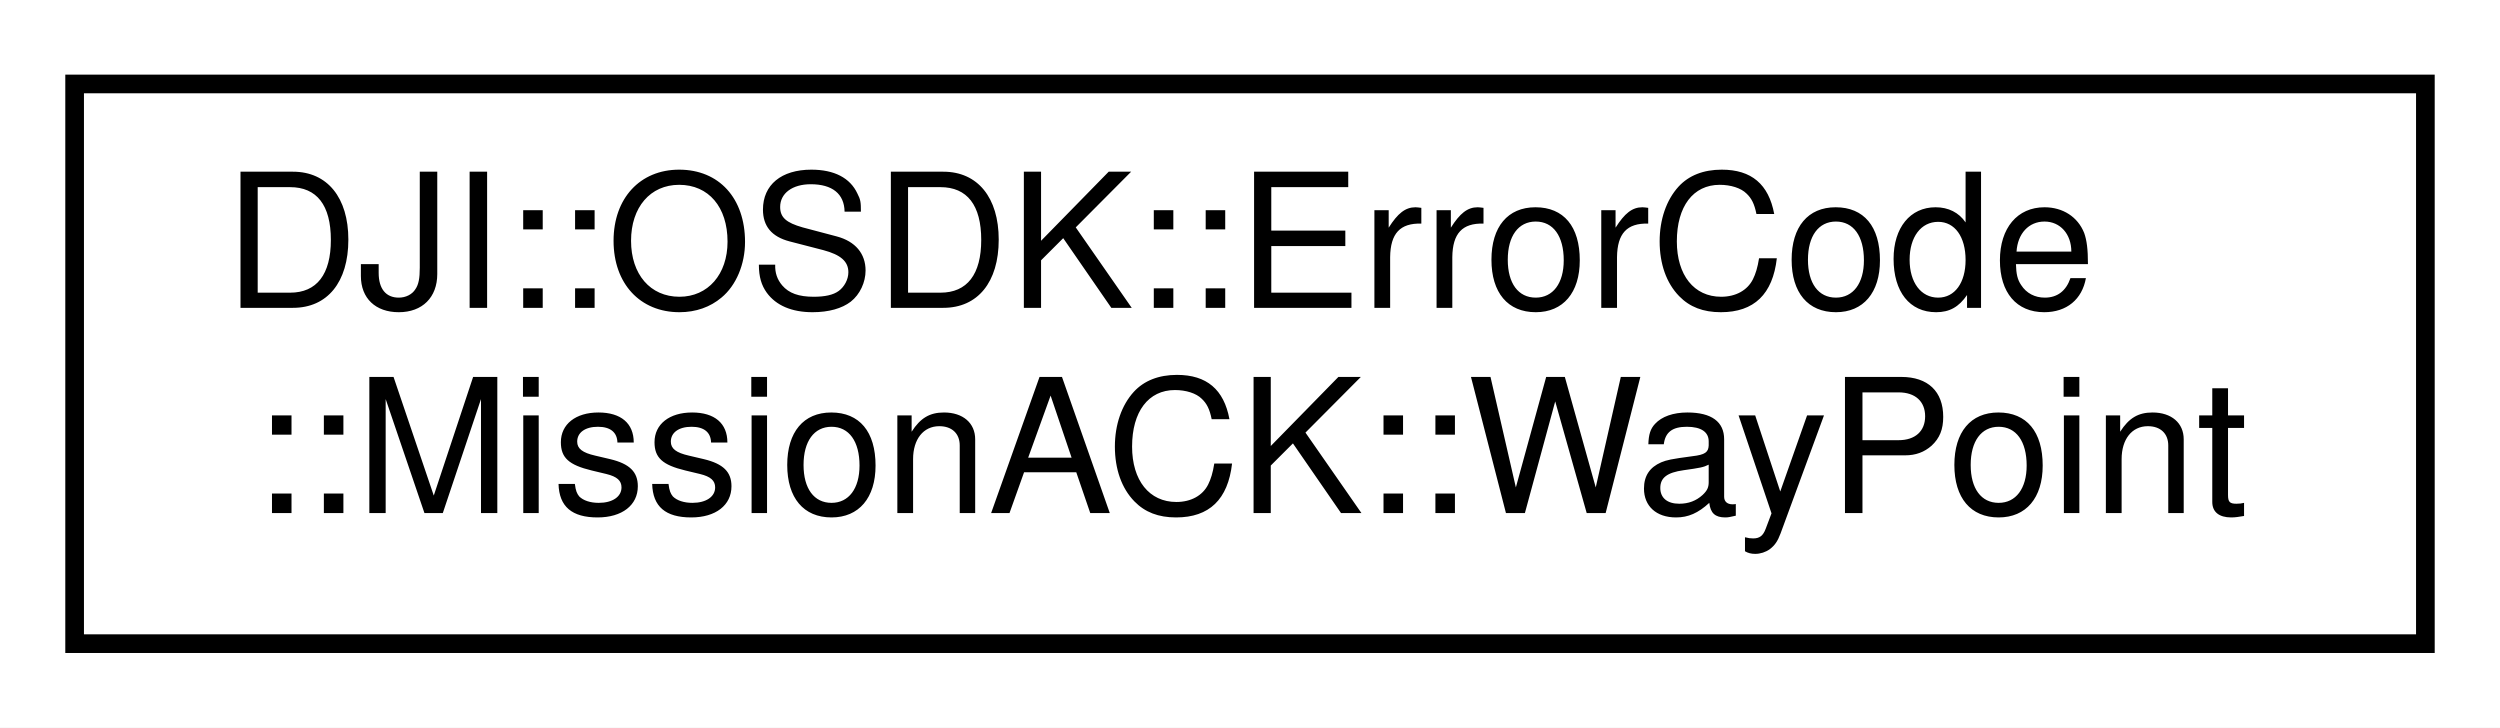
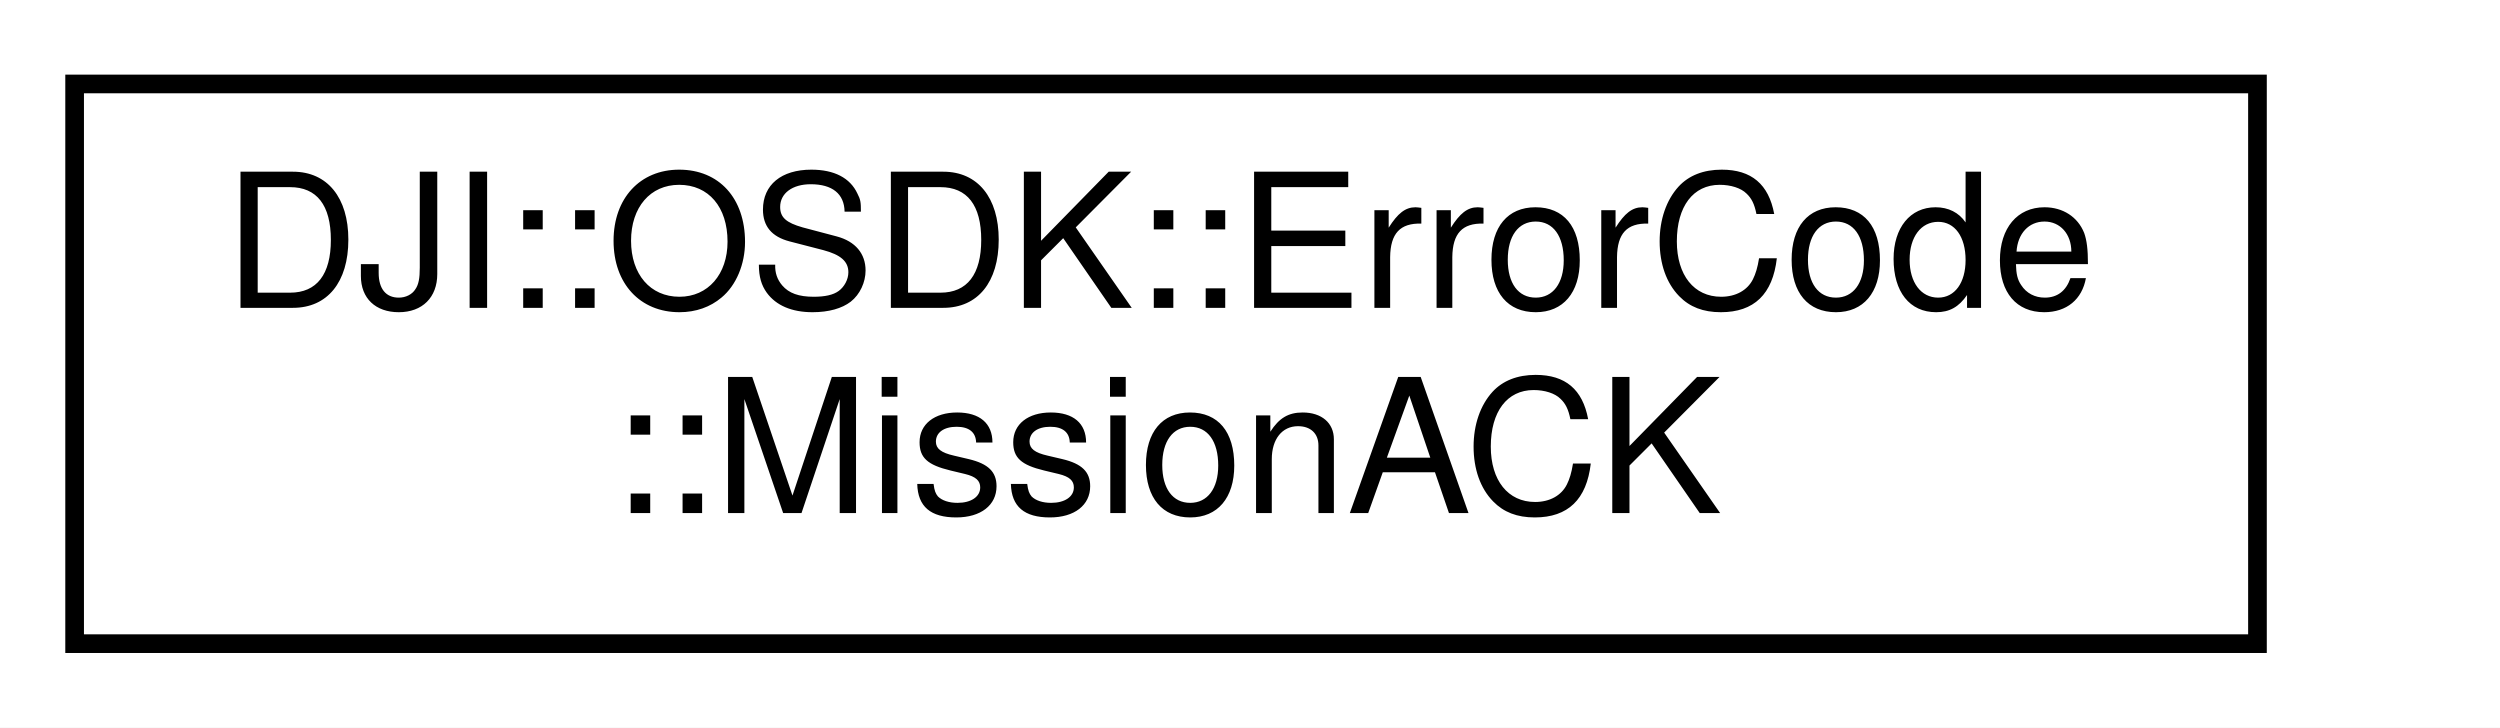
<svg xmlns="http://www.w3.org/2000/svg" xmlns:xlink="http://www.w3.org/1999/xlink" width="134pt" height="39pt" viewBox="0.00 0.00 134.00 39.00">
  <g id="graph0" class="graph" transform="scale(1 1) rotate(0) translate(4 35)">
    <polygon fill="white" stroke="none" points="-4,4 -4,-35 130,-35 130,4 -4,4" />
    <g id="node1" class="node">
      <g id="a_node1">
-         <a xlink:href="structDJI_1_1OSDK_1_1ErrorCode_1_1MissionACK_1_1WayPoint.html" target="_top" xlink:title="WayPoint Mission ACK Error Code. ">
-           <polygon fill="white" stroke="black" points="0,-0.5 0,-30.5 126,-30.5 126,-0.5 0,-0.5" />
+         <a xlink:href="classDJI_1_1OSDK_1_1ErrorCode_1_1MissionACK.html" target="_top" xlink:title="Mission ACK Error Codes. ">
+           <polygon fill="white" stroke="black" points="0,-0.5 0,-30.5 117,-30.5 117,-0.5 0,-0.5" />
          <text text-anchor="start" x="8" y="-18.5" font-family="Helvetica,sans-Serif" font-size="10.00">DJI::OSDK::ErrorCode</text>
-           <text text-anchor="middle" x="63" y="-7.5" font-family="Helvetica,sans-Serif" font-size="10.00">::MissionACK::WayPoint</text>
+           <text text-anchor="middle" x="58.5" y="-7.5" font-family="Helvetica,sans-Serif" font-size="10.00">::MissionACK</text>
        </a>
      </g>
    </g>
  </g>
</svg>
